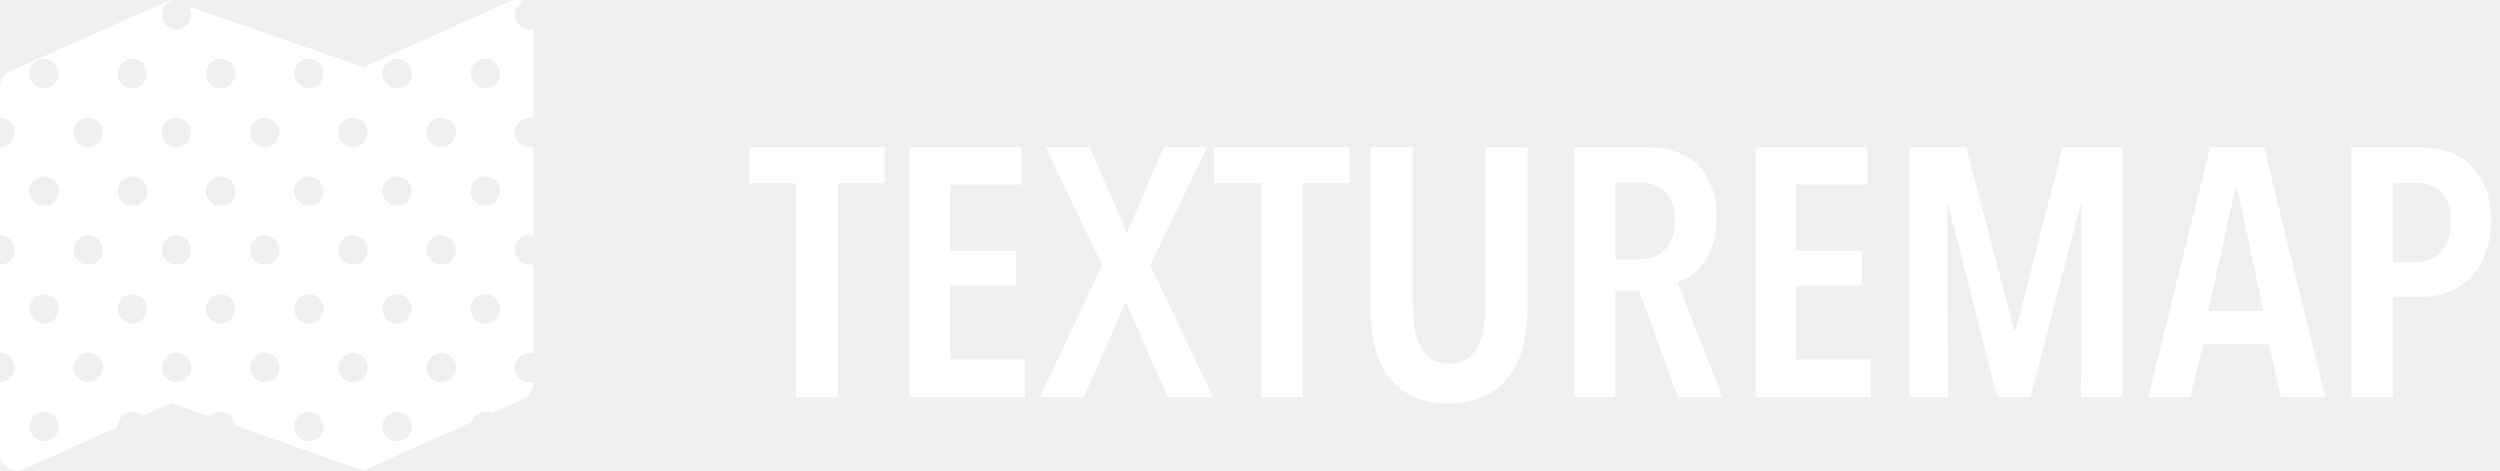
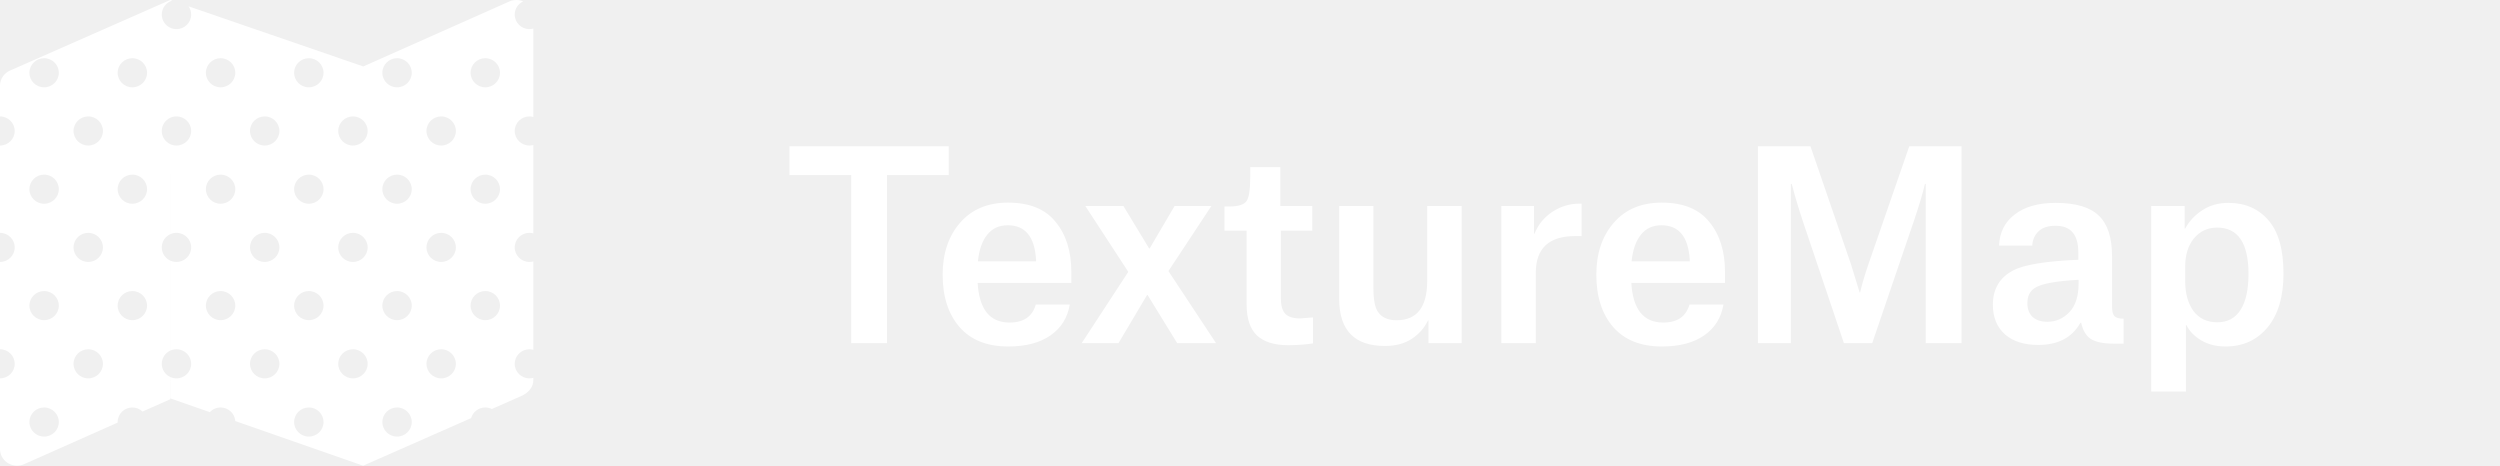
- <svg xmlns="http://www.w3.org/2000/svg" height="32" viewBox="0 0 170 32" width="170">
-   <g fill="#fff" fill-rule="nonzero">
-     <path d="m56.976 27v-14.544h3.192v-2.448h-9.216v2.448h3.192v14.544zm12.72 0v-2.568h-5.088v-5.016h4.488v-2.352h-4.488v-4.512h4.848v-2.544h-7.608v16.992zm4.008 0 2.856-6.504 2.832 6.504h3.096l-4.272-8.952 3.864-8.04h-2.952l-2.496 5.856-2.52-5.856h-3l3.84 8.04-4.248 8.952zm14.88 0v-14.544h3.192v-2.448h-9.216v2.448h3.192v14.544zm9.912.432c.976 0 1.804-.168 2.484-.504s1.236-.796 1.668-1.38.744-1.268.936-2.052.288-1.624.288-2.52v-10.968h-2.856v10.704c0 .528-.036 1.036-.108 1.524s-.2.916-.384 1.284-.436.66-.756.876-.728.324-1.224.324-.904-.108-1.224-.324-.572-.508-.756-.876-.312-.796-.384-1.284-.108-.996-.108-1.524v-10.704h-2.88v10.968c0 .896.092 1.736.276 2.52s.488 1.468.912 2.052.972 1.044 1.644 1.38 1.496.504 2.472.504zm11.352-.432v-7.248h1.608l2.64 7.248h3.024l-3.048-7.824c.304-.08.612-.228.924-.444s.596-.5.852-.852.468-.78.636-1.284.252-1.084.252-1.74c0-.848-.12-1.576-.36-2.184s-.572-1.112-.996-1.512-.932-.692-1.524-.876-1.24-.276-1.944-.276h-4.848v16.992zm1.632-9.36h-1.632v-5.232h1.632c.288 0 .576.04.864.12s.548.216.78.408.42.456.564.792.216.76.216 1.272c0 .88-.228 1.54-.684 1.98s-1.036.66-1.74.66zm15.744 9.36v-2.568h-5.088v-5.016h4.488v-2.352h-4.488v-4.512h4.848v-2.544h-7.608v16.992zm5.232 0-.048-13.056h.072l3.336 13.056h2.256l3.408-13.056h.072l-.048 13.056h2.808v-16.992h-4.056l-3.192 12.432h-.096l-3.264-12.432h-3.864v16.992zm16.488 0 .864-3.6h4.464l.84 3.6h3l-4.152-16.992h-3.672l-4.224 16.992zm4.968-5.856h-3.744l1.848-8.424h.096zm8.808 5.856v-6.816h2.016c.592 0 1.168-.104 1.728-.312s1.056-.528 1.488-.96.78-.972 1.044-1.62.396-1.404.396-2.268c0-.96-.148-1.76-.444-2.4s-.672-1.156-1.128-1.548-.972-.668-1.548-.828-1.136-.24-1.68-.24h-4.704v16.992zm1.632-9.168h-1.632v-5.4h1.632c.672 0 1.224.208 1.656.624s.648 1.08.648 1.992-.216 1.604-.648 2.076-.984.708-1.656.708z" />
-     <path d="m34.675.083c.309-.121.627-.104.898.013-.339.16-.573.504-.573.904 0 .552.448 1 1 1 .092 0 .182-.013.267-.036v6.072c-.085-.023-.174-.036-.267-.036-.552 0-1 .448-1 1s.448 1 1 1c.092 0 .182-.013.267-.036v6.072c-.085-.023-.174-.036-.267-.036-.552 0-1 .448-1 1s.448 1 1 1c.092 0 .182-.013.267-.036v6.072c-.085-.023-.174-.036-.267-.036-.552 0-1 .448-1 1s.448 1 1 1c.092 0 .182-.013.267-.036l-0.0.15c0 .464-.289.821-.731 1.058l-2.091.932c-.134-.067-.285-.104-.445-.104-.458 0-.845.308-.963.729l-7.345 3.271-8.696-3.069-.003-.048c-.058-.497-.48-.883-.993-.883-.29 0-.551.124-.734.321l-2.685-.947-0-1.465c.127.059.269.092.419.092.552 0 1-.448 1-1s-.448-1-1-1c-.15 0-.292.033-.42.092l-.002-6.185c.128.06.271.093.422.093.552 0 1-.448 1-1s-.448-1-1-1c-.151 0-.294.033-.422.093l-.002-6.187c.129.06.272.094.424.094.552 0 1-.448 1-1s-.448-1-1-1c-.152 0-.295.034-.424.094l-.002-6.189c.129.061.274.095.426.095.552 0 1-.448 1-1 0-.21-.065-.404-.175-.565l11.867 4.127v.01zm-23.101-.083.131.044c-.408.126-.705.506-.705.956 0 .4.235.745.574.905v6.19c-.339.16-.574.505-.574.905s.235.745.574.905v6.19c-.339.16-.574.505-.574.905s.235.745.574.905v6.19c-.339.16-.574.505-.574.905s.235.745.574.905l.001 1.53-1.882.844c-.18-.173-.424-.279-.693-.279-.552 0-1 .448-1 1l.002.038-6.411 2.879c-.722.285-1.509-.198-1.585-.941l-.006-.119v-4.857c.552 0 1-.448 1-1s-.448-1-1-1v-6c.552 0 1-.448 1-1s-.448-1-1-1v-6c.552 0 1-.448 1-1s-.448-1-1-1v-2.113c0-.464.288-.886.728-1.058zm-8.574 28c-.552 0-1 .448-1 1s.448 1 1 1 1-.448 1-1-.448-1-1-1zm24 0c-.552 0-1 .448-1 1s.448 1 1 1 1-.448 1-1-.448-1-1-1zm-6 0c-.552 0-1 .448-1 1s.448 1 1 1 1-.448 1-1-.448-1-1-1zm9-4c-.552 0-1 .448-1 1s.448 1 1 1 1-.448 1-1-.448-1-1-1zm-24 0c-.552 0-1 .448-1 1s.448 1 1 1 1-.448 1-1-.448-1-1-1zm12 0c-.552 0-1 .448-1 1s.448 1 1 1 1-.448 1-1-.448-1-1-1zm6 0c-.552 0-1 .448-1 1s.448 1 1 1 1-.448 1-1-.448-1-1-1zm-21-4c-.552 0-1 .448-1 1s.448 1 1 1 1-.448 1-1-.448-1-1-1zm24 0c-.552 0-1 .448-1 1s.448 1 1 1 1-.448 1-1-.448-1-1-1zm-12 0c-.552 0-1 .448-1 1s.448 1 1 1 1-.448 1-1-.448-1-1-1zm-6 0c-.552 0-1 .448-1 1s.448 1 1 1 1-.448 1-1-.448-1-1-1zm12 0c-.552 0-1 .448-1 1s.448 1 1 1 1-.448 1-1-.448-1-1-1zm12 0c-.552 0-1 .448-1 1s.448 1 1 1 1-.448 1-1-.448-1-1-1zm-15-4c-.552 0-1 .448-1 1s.448 1 1 1 1-.448 1-1-.448-1-1-1zm12 0c-.552 0-1 .448-1 1s.448 1 1 1 1-.448 1-1-.448-1-1-1zm-6 0c-.552 0-1 .448-1 1s.448 1 1 1 1-.448 1-1-.448-1-1-1zm-18 0c-.552 0-1 .448-1 1s.448 1 1 1 1-.448 1-1-.448-1-1-1zm27-4c-.552 0-1 .448-1 1s.448 1 1 1 1-.448 1-1-.448-1-1-1zm-6 0c-.552 0-1 .448-1 1s.448 1 1 1 1-.448 1-1-.448-1-1-1zm-6 0c-.552 0-1 .448-1 1s.448 1 1 1 1-.448 1-1-.448-1-1-1zm-6 0c-.552 0-1 .448-1 1s.448 1 1 1 1-.448 1-1-.448-1-1-1zm-6 0c-.552 0-1 .448-1 1s.448 1 1 1 1-.448 1-1-.448-1-1-1zm-6 0c-.552 0-1 .448-1 1s.448 1 1 1 1-.448 1-1-.448-1-1-1zm3-4c-.552 0-1 .448-1 1s.448 1 1 1 1-.448 1-1-.448-1-1-1zm12 0c-.552 0-1 .448-1 1s.448 1 1 1 1-.448 1-1-.448-1-1-1zm6 0c-.552 0-1 .448-1 1s.448 1 1 1 1-.448 1-1-.448-1-1-1zm6 0c-.552 0-1 .448-1 1s.448 1 1 1 1-.448 1-1-.448-1-1-1zm-21-4c-.552 0-1 .448-1 1s.448 1 1 1 1-.448 1-1-.448-1-1-1zm6 0c-.552 0-1 .448-1 1s.448 1 1 1 1-.448 1-1-.448-1-1-1zm6 0c-.552 0-1 .448-1 1s.448 1 1 1 1-.448 1-1-.448-1-1-1zm12 0c-.552 0-1 .448-1 1s.448 1 1 1 1-.448 1-1-.448-1-1-1zm-6 0c-.552 0-1 .448-1 1s.448 1 1 1 1-.448 1-1-.448-1-1-1zm-24 0c-.552 0-1 .448-1 1s.448 1 1 1 1-.448 1-1-.448-1-1-1z" />
-   </g>
+ <svg xmlns="http://www.w3.org/2000/svg" width="204" height="38" viewBox="0 0 204 38" fill="none">
+   <path d="M41.61 0.099C41.981 -0.045 42.363 -0.024 42.687 0.115C42.281 0.304 42 0.714 42 1.188C42 1.843 42.537 2.375 43.2 2.375C43.311 2.375 43.418 2.36 43.52 2.332V9.543C43.418 9.515 43.311 9.5 43.2 9.5C42.537 9.5 42 10.032 42 10.688C42 11.343 42.537 11.875 43.2 11.875C43.311 11.875 43.418 11.86 43.52 11.832V19.043C43.418 19.015 43.311 19 43.2 19C42.537 19 42 19.532 42 20.188C42 20.843 42.537 21.375 43.2 21.375C43.311 21.375 43.418 21.36 43.52 21.332V28.543C43.418 28.515 43.311 28.5 43.2 28.5C42.537 28.5 42 29.032 42 29.688C42 30.343 42.537 30.875 43.2 30.875C43.311 30.875 43.418 30.86 43.52 30.832L43.52 31.011C43.52 31.562 43.173 31.986 42.643 32.267L40.134 33.374C39.973 33.294 39.792 33.25 39.6 33.25C39.05 33.25 38.586 33.616 38.444 34.116L29.631 38L19.195 34.356L19.192 34.299C19.123 33.708 18.615 33.25 18 33.25C17.652 33.25 17.338 33.397 17.119 33.631L13.898 32.506L13.897 30.766C14.05 30.836 14.22 30.875 14.4 30.875C15.063 30.875 15.6 30.343 15.6 29.688C15.6 29.032 15.063 28.5 14.4 28.5C14.22 28.5 14.049 28.539 13.896 28.61L13.893 21.264C14.047 21.335 14.219 21.375 14.4 21.375C15.063 21.375 15.6 20.843 15.6 20.188C15.6 19.532 15.063 19 14.4 19C14.219 19 14.047 19.04 13.893 19.111L13.891 11.763C14.046 11.835 14.218 11.875 14.4 11.875C15.063 11.875 15.6 11.343 15.6 10.688C15.6 10.032 15.063 9.5 14.4 9.5C14.218 9.5 14.046 9.54 13.891 9.612L13.889 2.262C14.044 2.335 14.217 2.375 14.4 2.375C15.063 2.375 15.6 1.843 15.6 1.188C15.6 0.939 15.523 0.707 15.39 0.517L29.631 5.418V5.429L41.61 0.099ZM13.889 0L14.046 0.052C13.556 0.202 13.2 0.654 13.2 1.188C13.2 1.662 13.482 2.072 13.889 2.262V9.613C13.482 9.803 13.2 10.213 13.2 10.688C13.2 11.162 13.482 11.572 13.889 11.762V19.113C13.482 19.303 13.2 19.713 13.2 20.188C13.2 20.662 13.482 21.072 13.889 21.262V28.613C13.482 28.803 13.2 29.213 13.2 29.688C13.2 30.162 13.482 30.572 13.889 30.762L13.889 32.579L11.631 33.581C11.416 33.376 11.123 33.25 10.8 33.25C10.137 33.25 9.6 33.782 9.6 34.438L9.602 34.483L1.91 37.902C1.043 38.24 0.1 37.666 0.007 36.784L0 36.642V30.875C0.663 30.875 1.2 30.343 1.2 29.688C1.2 29.032 0.663 28.5 0 28.5V21.375C0.663 21.375 1.2 20.843 1.2 20.188C1.2 19.532 0.663 19 0 19V11.875C0.663 11.875 1.2 11.343 1.2 10.688C1.2 10.032 0.663 9.5 0 9.5V6.991C0 6.439 0.346 5.939 0.873 5.734L13.889 0ZM3.6 33.25C2.937 33.25 2.4 33.782 2.4 34.438C2.4 35.093 2.937 35.625 3.6 35.625C4.263 35.625 4.8 35.093 4.8 34.438C4.8 33.782 4.263 33.25 3.6 33.25ZM32.4 33.25C31.737 33.25 31.2 33.782 31.2 34.438C31.2 35.093 31.737 35.625 32.4 35.625C33.063 35.625 33.6 35.093 33.6 34.438C33.6 33.782 33.063 33.25 32.4 33.25ZM25.2 33.25C24.537 33.25 24 33.782 24 34.438C24 35.093 24.537 35.625 25.2 35.625C25.863 35.625 26.4 35.093 26.4 34.438C26.4 33.782 25.863 33.25 25.2 33.25ZM36 28.5C35.337 28.5 34.8 29.032 34.8 29.688C34.8 30.343 35.337 30.875 36 30.875C36.663 30.875 37.2 30.343 37.2 29.688C37.2 29.032 36.663 28.5 36 28.5ZM7.2 28.5C6.537 28.5 6 29.032 6 29.688C6 30.343 6.537 30.875 7.2 30.875C7.863 30.875 8.4 30.343 8.4 29.688C8.4 29.032 7.863 28.5 7.2 28.5ZM21.6 28.5C20.937 28.5 20.4 29.032 20.4 29.688C20.4 30.343 20.937 30.875 21.6 30.875C22.263 30.875 22.8 30.343 22.8 29.688C22.8 29.032 22.263 28.5 21.6 28.5ZM28.8 28.5C28.137 28.5 27.6 29.032 27.6 29.688C27.6 30.343 28.137 30.875 28.8 30.875C29.463 30.875 30 30.343 30 29.688C30 29.032 29.463 28.5 28.8 28.5ZM3.6 23.75C2.937 23.75 2.4 24.282 2.4 24.938C2.4 25.593 2.937 26.125 3.6 26.125C4.263 26.125 4.8 25.593 4.8 24.938C4.8 24.282 4.263 23.75 3.6 23.75ZM32.4 23.75C31.737 23.75 31.2 24.282 31.2 24.938C31.2 25.593 31.737 26.125 32.4 26.125C33.063 26.125 33.6 25.593 33.6 24.938C33.6 24.282 33.063 23.75 32.4 23.75ZM18 23.75C17.337 23.75 16.8 24.282 16.8 24.938C16.8 25.593 17.337 26.125 18 26.125C18.663 26.125 19.2 25.593 19.2 24.938C19.2 24.282 18.663 23.75 18 23.75ZM10.8 23.75C10.137 23.75 9.6 24.282 9.6 24.938C9.6 25.593 10.137 26.125 10.8 26.125C11.463 26.125 12 25.593 12 24.938C12 24.282 11.463 23.75 10.8 23.75ZM25.2 23.75C24.537 23.75 24 24.282 24 24.938C24 25.593 24.537 26.125 25.2 26.125C25.863 26.125 26.4 25.593 26.4 24.938C26.4 24.282 25.863 23.75 25.2 23.75ZM39.6 23.75C38.937 23.75 38.4 24.282 38.4 24.938C38.4 25.593 38.937 26.125 39.6 26.125C40.263 26.125 40.8 25.593 40.8 24.938C40.8 24.282 40.263 23.75 39.6 23.75ZM21.6 19C20.937 19 20.4 19.532 20.4 20.188C20.4 20.843 20.937 21.375 21.6 21.375C22.263 21.375 22.8 20.843 22.8 20.188C22.8 19.532 22.263 19 21.6 19ZM36 19C35.337 19 34.8 19.532 34.8 20.188C34.8 20.843 35.337 21.375 36 21.375C36.663 21.375 37.2 20.843 37.2 20.188C37.2 19.532 36.663 19 36 19ZM28.8 19C28.137 19 27.6 19.532 27.6 20.188C27.6 20.843 28.137 21.375 28.8 21.375C29.463 21.375 30 20.843 30 20.188C30 19.532 29.463 19 28.8 19ZM7.2 19C6.537 19 6 19.532 6 20.188C6 20.843 6.537 21.375 7.2 21.375C7.863 21.375 8.4 20.843 8.4 20.188C8.4 19.532 7.863 19 7.2 19ZM39.6 14.25C38.937 14.25 38.4 14.782 38.4 15.438C38.4 16.093 38.937 16.625 39.6 16.625C40.263 16.625 40.8 16.093 40.8 15.438C40.8 14.782 40.263 14.25 39.6 14.25ZM32.4 14.25C31.737 14.25 31.2 14.782 31.2 15.438C31.2 16.093 31.737 16.625 32.4 16.625C33.063 16.625 33.6 16.093 33.6 15.438C33.6 14.782 33.063 14.25 32.4 14.25ZM25.2 14.25C24.537 14.25 24 14.782 24 15.438C24 16.093 24.537 16.625 25.2 16.625C25.863 16.625 26.4 16.093 26.4 15.438C26.4 14.782 25.863 14.25 25.2 14.25ZM18 14.25C17.337 14.25 16.8 14.782 16.8 15.438C16.8 16.093 17.337 16.625 18 16.625C18.663 16.625 19.2 16.093 19.2 15.438C19.2 14.782 18.663 14.25 18 14.25ZM10.8 14.25C10.137 14.25 9.6 14.782 9.6 15.438C9.6 16.093 10.137 16.625 10.8 16.625C11.463 16.625 12 16.093 12 15.438C12 14.782 11.463 14.25 10.8 14.25ZM3.6 14.25C2.937 14.25 2.4 14.782 2.4 15.438C2.4 16.093 2.937 16.625 3.6 16.625C4.263 16.625 4.8 16.093 4.8 15.438C4.8 14.782 4.263 14.25 3.6 14.25ZM7.2 9.5C6.537 9.5 6 10.032 6 10.688C6 11.343 6.537 11.875 7.2 11.875C7.863 11.875 8.4 11.343 8.4 10.688C8.4 10.032 7.863 9.5 7.2 9.5ZM21.6 9.5C20.937 9.5 20.4 10.032 20.4 10.688C20.4 11.343 20.937 11.875 21.6 11.875C22.263 11.875 22.8 11.343 22.8 10.688C22.8 10.032 22.263 9.5 21.6 9.5ZM28.8 9.5C28.137 9.5 27.6 10.032 27.6 10.688C27.6 11.343 28.137 11.875 28.8 11.875C29.463 11.875 30 11.343 30 10.688C30 10.032 29.463 9.5 28.8 9.5ZM36 9.5C35.337 9.5 34.8 10.032 34.8 10.688C34.8 11.343 35.337 11.875 36 11.875C36.663 11.875 37.2 11.343 37.2 10.688C37.2 10.032 36.663 9.5 36 9.5ZM10.8 4.75C10.137 4.75 9.6 5.282 9.6 5.938C9.6 6.593 10.137 7.125 10.8 7.125C11.463 7.125 12 6.593 12 5.938C12 5.282 11.463 4.75 10.8 4.75ZM18 4.75C17.337 4.75 16.8 5.282 16.8 5.938C16.8 6.593 17.337 7.125 18 7.125C18.663 7.125 19.2 6.593 19.2 5.938C19.2 5.282 18.663 4.75 18 4.75ZM25.2 4.75C24.537 4.75 24 5.282 24 5.938C24 6.593 24.537 7.125 25.2 7.125C25.863 7.125 26.4 6.593 26.4 5.938C26.4 5.282 25.863 4.75 25.2 4.75ZM39.6 4.75C38.937 4.75 38.4 5.282 38.4 5.938C38.4 6.593 38.937 7.125 39.6 7.125C40.263 7.125 40.8 6.593 40.8 5.938C40.8 5.282 40.263 4.75 39.6 4.75ZM32.4 4.75C31.737 4.75 31.2 5.282 31.2 5.938C31.2 6.593 31.737 7.125 32.4 7.125C33.063 7.125 33.6 6.593 33.6 5.938C33.6 5.282 33.063 4.75 32.4 4.75ZM3.6 4.75C2.937 4.75 2.4 5.282 2.4 5.938C2.4 6.593 2.937 7.125 3.6 7.125C4.263 7.125 4.8 6.593 4.8 5.938C4.8 5.282 4.263 4.75 3.6 4.75Z" fill="white" />
+   <path d="M77.419 11.935V14.287H72.379V28H69.46V14.287H64.42V11.935H77.419ZM84.543 21.322V21.196C84.431 19.32 83.661 18.382 82.233 18.382C81.519 18.382 80.959 18.641 80.553 19.159C80.147 19.663 79.895 20.384 79.797 21.322H84.543ZM87.294 24.85C87.112 25.928 86.587 26.768 85.719 27.37C84.851 27.972 83.703 28.273 82.275 28.273C80.553 28.273 79.23 27.748 78.306 26.698C77.382 25.634 76.92 24.206 76.92 22.414C76.92 20.678 77.396 19.264 78.348 18.172C79.3 17.08 80.602 16.534 82.254 16.534C84.004 16.534 85.299 17.059 86.139 18.109C86.993 19.145 87.42 20.503 87.42 22.183V23.086H79.776C79.902 25.242 80.77 26.32 82.38 26.32C83.528 26.32 84.242 25.83 84.522 24.85H87.294ZM88.267 28L92.068 22.183L88.561 16.807H91.669L93.769 20.272H93.811L95.848 16.807H98.851L95.344 22.12L99.229 28H96.058L93.643 24.073H93.601L91.27 28H88.267ZM102.019 13.636H104.476V16.807H107.08V18.823H104.518V24.346C104.518 24.92 104.637 25.34 104.875 25.606C105.127 25.858 105.533 25.984 106.093 25.984L107.143 25.9V28.021C106.499 28.119 105.82 28.168 105.106 28.168C103.986 28.168 103.139 27.902 102.565 27.37C102.005 26.838 101.725 25.998 101.725 24.85V18.823H99.919V16.849H100.297C101.025 16.849 101.494 16.709 101.704 16.429C101.914 16.149 102.019 15.491 102.019 14.455V13.636ZM112.07 16.807V23.464C112.07 24.444 112.196 25.109 112.448 25.459C112.756 25.907 113.26 26.131 113.96 26.131C115.626 26.131 116.459 25.06 116.459 22.918V16.807H119.273V28H116.564V26.152H116.522C116.228 26.768 115.78 27.272 115.178 27.664C114.59 28.042 113.869 28.231 113.015 28.231C110.523 28.231 109.277 26.95 109.277 24.388V16.807H112.07ZM122.506 28V16.807H125.173V19.075H125.215C125.509 18.333 125.992 17.738 126.664 17.29C127.35 16.842 128.085 16.618 128.869 16.618H129.058V19.264H128.533C126.391 19.264 125.32 20.265 125.32 22.267V28H122.506ZM137.883 21.322V21.196C137.771 19.32 137.001 18.382 135.573 18.382C134.859 18.382 134.299 18.641 133.893 19.159C133.487 19.663 133.235 20.384 133.137 21.322H137.883ZM140.634 24.85C140.452 25.928 139.927 26.768 139.059 27.37C138.191 27.972 137.043 28.273 135.615 28.273C133.893 28.273 132.57 27.748 131.646 26.698C130.722 25.634 130.26 24.206 130.26 22.414C130.26 20.678 130.736 19.264 131.688 18.172C132.64 17.08 133.942 16.534 135.594 16.534C137.344 16.534 138.639 17.059 139.479 18.109C140.333 19.145 140.76 20.503 140.76 22.183V23.086H133.116C133.242 25.242 134.11 26.32 135.72 26.32C136.868 26.32 137.582 25.83 137.862 24.85H140.634ZM143.449 28V11.935H147.733L151.051 21.595L151.744 23.863H151.786C151.926 23.247 152.15 22.484 152.458 21.574L155.797 11.935H160.06V28H157.141V15.001H157.078C156.882 15.827 156.574 16.856 156.154 18.088L152.773 28H150.463L147.124 18.088C146.942 17.542 146.774 17.01 146.62 16.492C146.466 15.974 146.361 15.596 146.305 15.358L146.2 15.001H146.137V28H143.449ZM167.071 26.257C167.757 26.257 168.352 25.998 168.856 25.48C169.36 24.948 169.612 24.171 169.612 23.149V22.834C167.708 22.932 166.504 23.163 166 23.527C165.622 23.779 165.433 24.185 165.433 24.745C165.433 25.207 165.573 25.578 165.853 25.858C166.147 26.124 166.553 26.257 167.071 26.257ZM165.832 20.041H163.123C163.165 18.963 163.592 18.116 164.404 17.5C165.216 16.87 166.329 16.555 167.743 16.555C169.381 16.555 170.557 16.905 171.271 17.605C171.985 18.291 172.342 19.39 172.342 20.902V25.018C172.342 25.382 172.405 25.641 172.531 25.795C172.671 25.935 172.923 26.005 173.287 26.005V28.042H172.489C171.649 28.042 171.026 27.916 170.62 27.664C170.228 27.412 169.962 26.971 169.822 26.341H169.759C169.087 27.545 167.939 28.147 166.315 28.147C165.167 28.147 164.264 27.86 163.606 27.286C162.948 26.698 162.619 25.893 162.619 24.871C162.619 23.569 163.179 22.631 164.299 22.057C165.181 21.595 166.945 21.308 169.591 21.196V20.629C169.591 19.873 169.437 19.32 169.129 18.97C168.835 18.606 168.366 18.424 167.722 18.424C167.106 18.424 166.644 18.578 166.336 18.886C166.028 19.18 165.86 19.565 165.832 20.041ZM178.311 22.939C178.311 23.933 178.535 24.745 178.983 25.375C179.445 25.991 180.096 26.299 180.936 26.299C181.762 26.299 182.392 25.963 182.826 25.291C183.26 24.619 183.477 23.639 183.477 22.351C183.477 19.831 182.623 18.571 180.915 18.571C180.145 18.571 179.515 18.865 179.025 19.453C178.549 20.041 178.311 20.804 178.311 21.742V22.939ZM175.539 31.948V16.807H178.269V18.655H178.311C178.633 18.053 179.095 17.556 179.697 17.164C180.299 16.758 181.013 16.555 181.839 16.555C183.197 16.555 184.282 17.024 185.094 17.962C185.92 18.9 186.333 20.356 186.333 22.33C186.333 24.206 185.899 25.669 185.031 26.719C184.163 27.755 183.022 28.273 181.608 28.273C180.838 28.273 180.173 28.105 179.613 27.769C179.053 27.433 178.654 27.02 178.416 26.53H178.374V31.948H175.539Z" fill="white" />
</svg>
